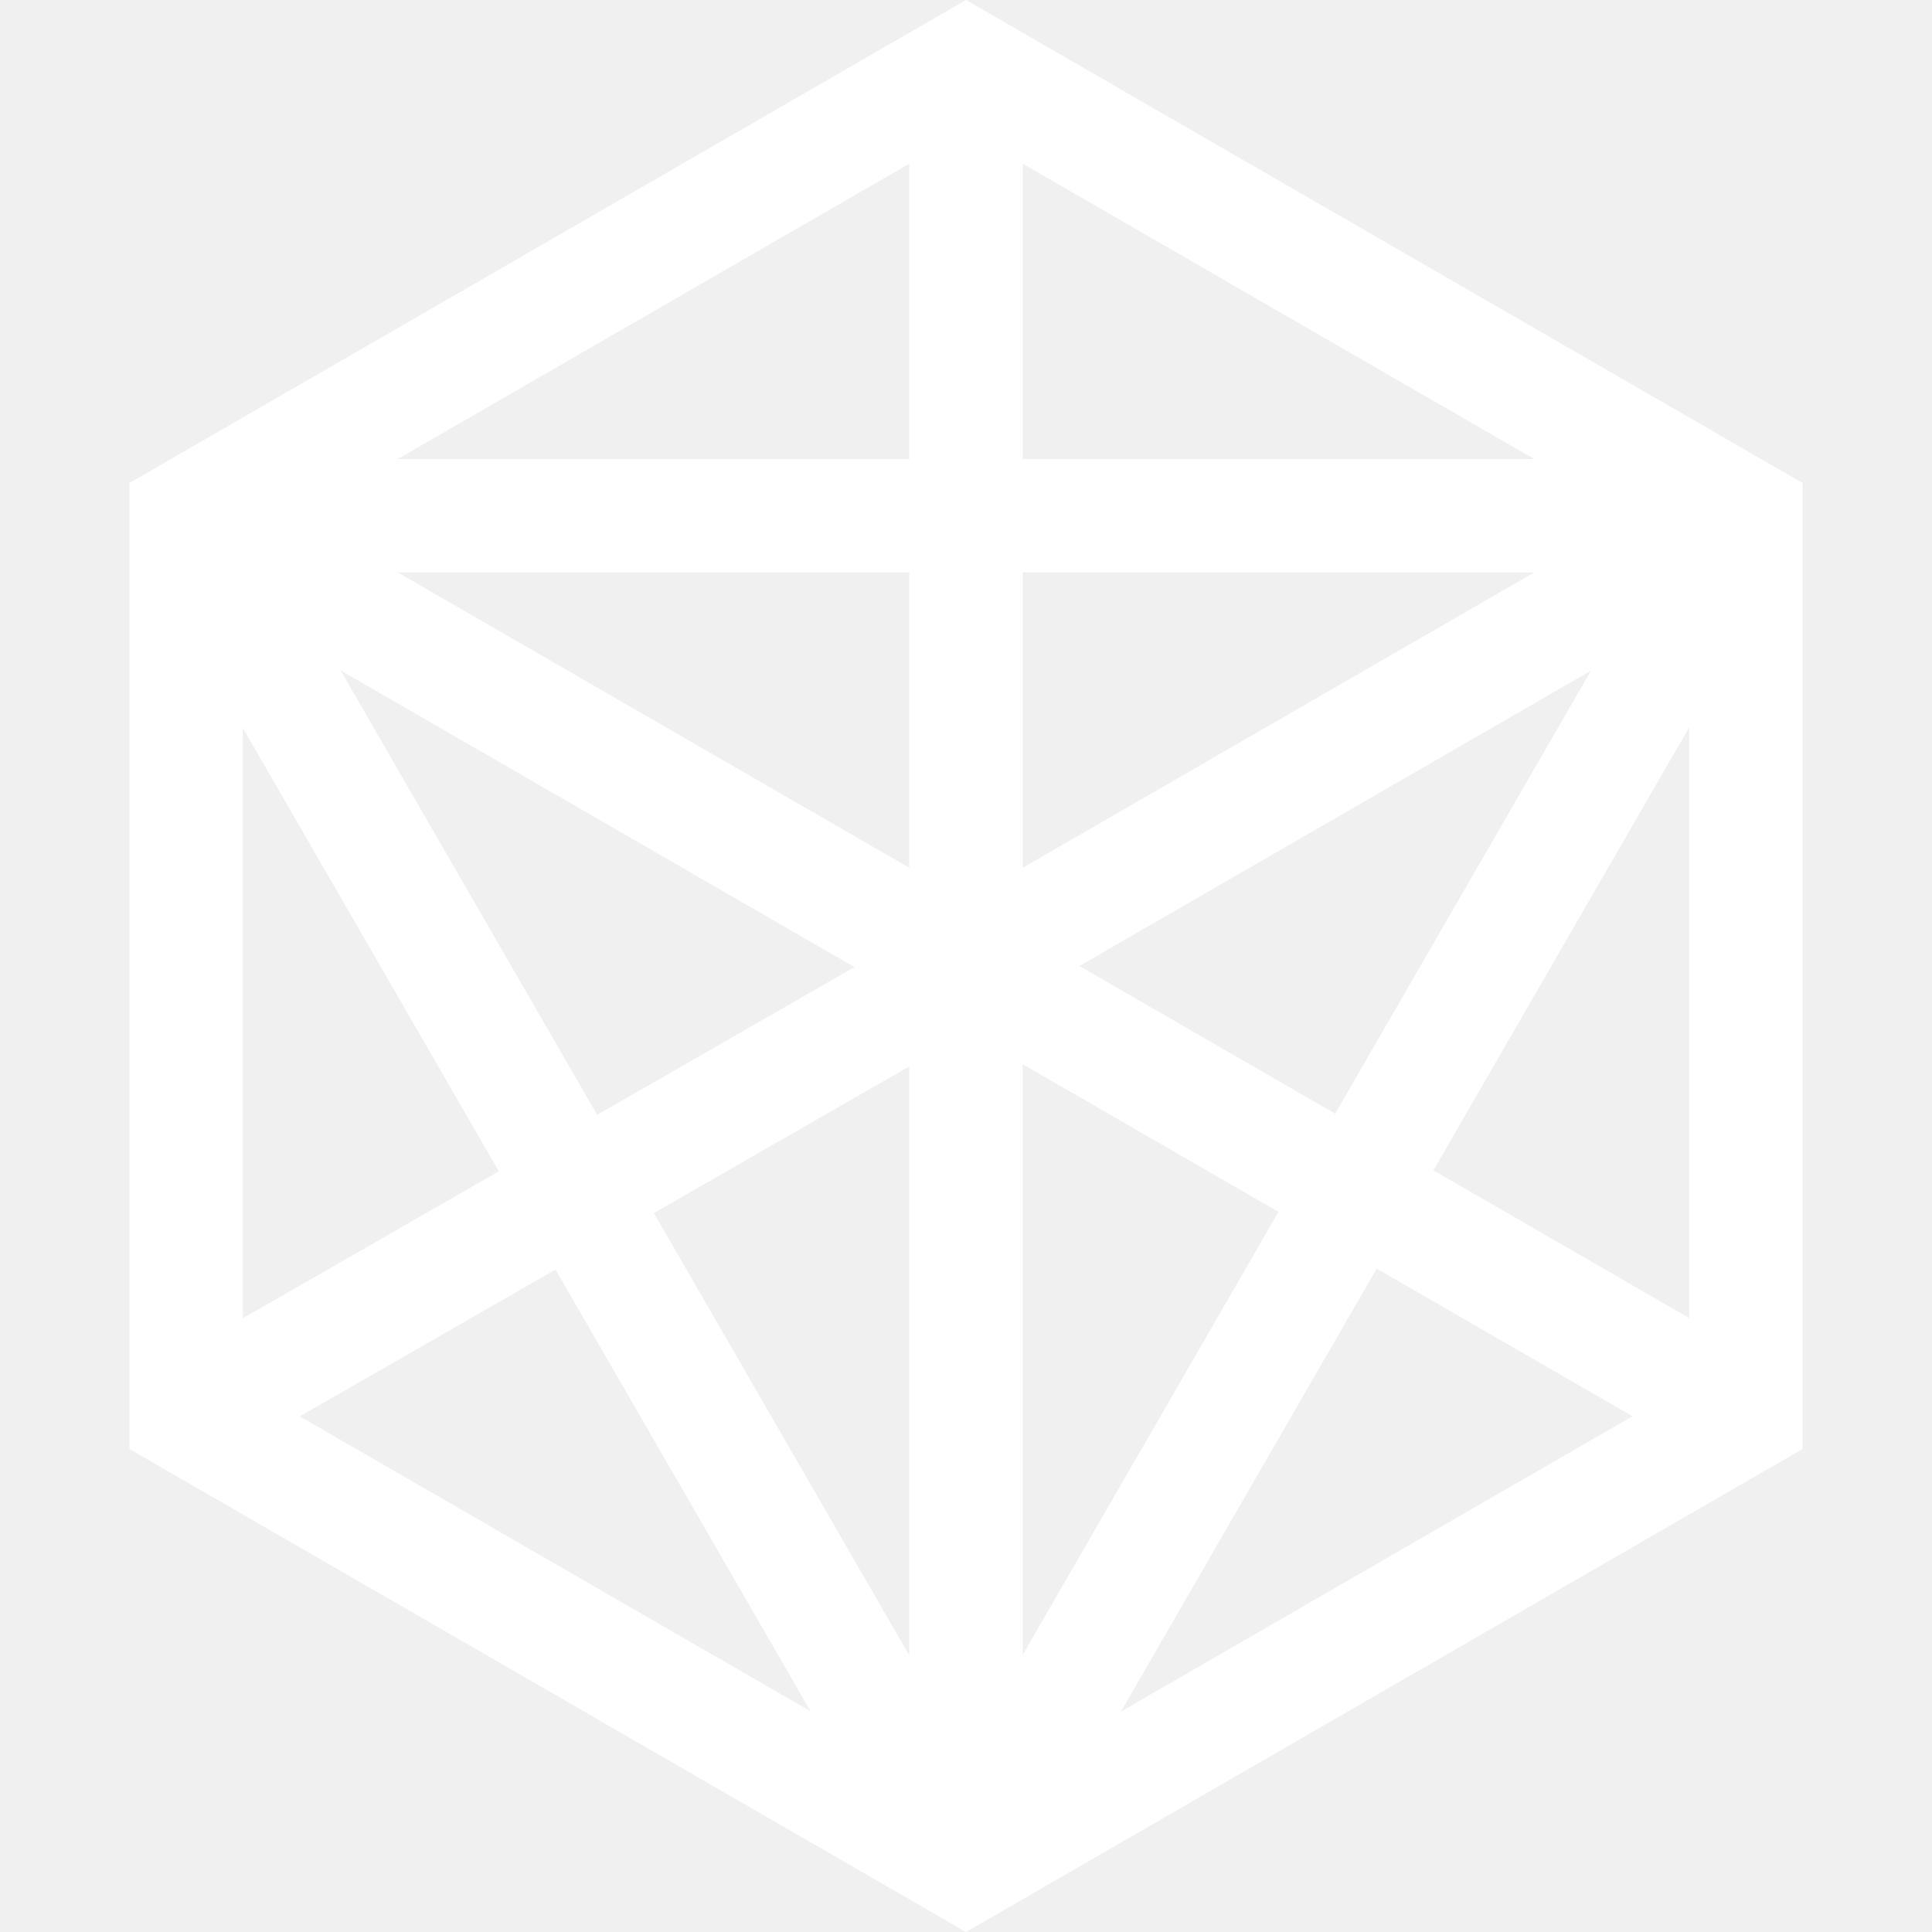
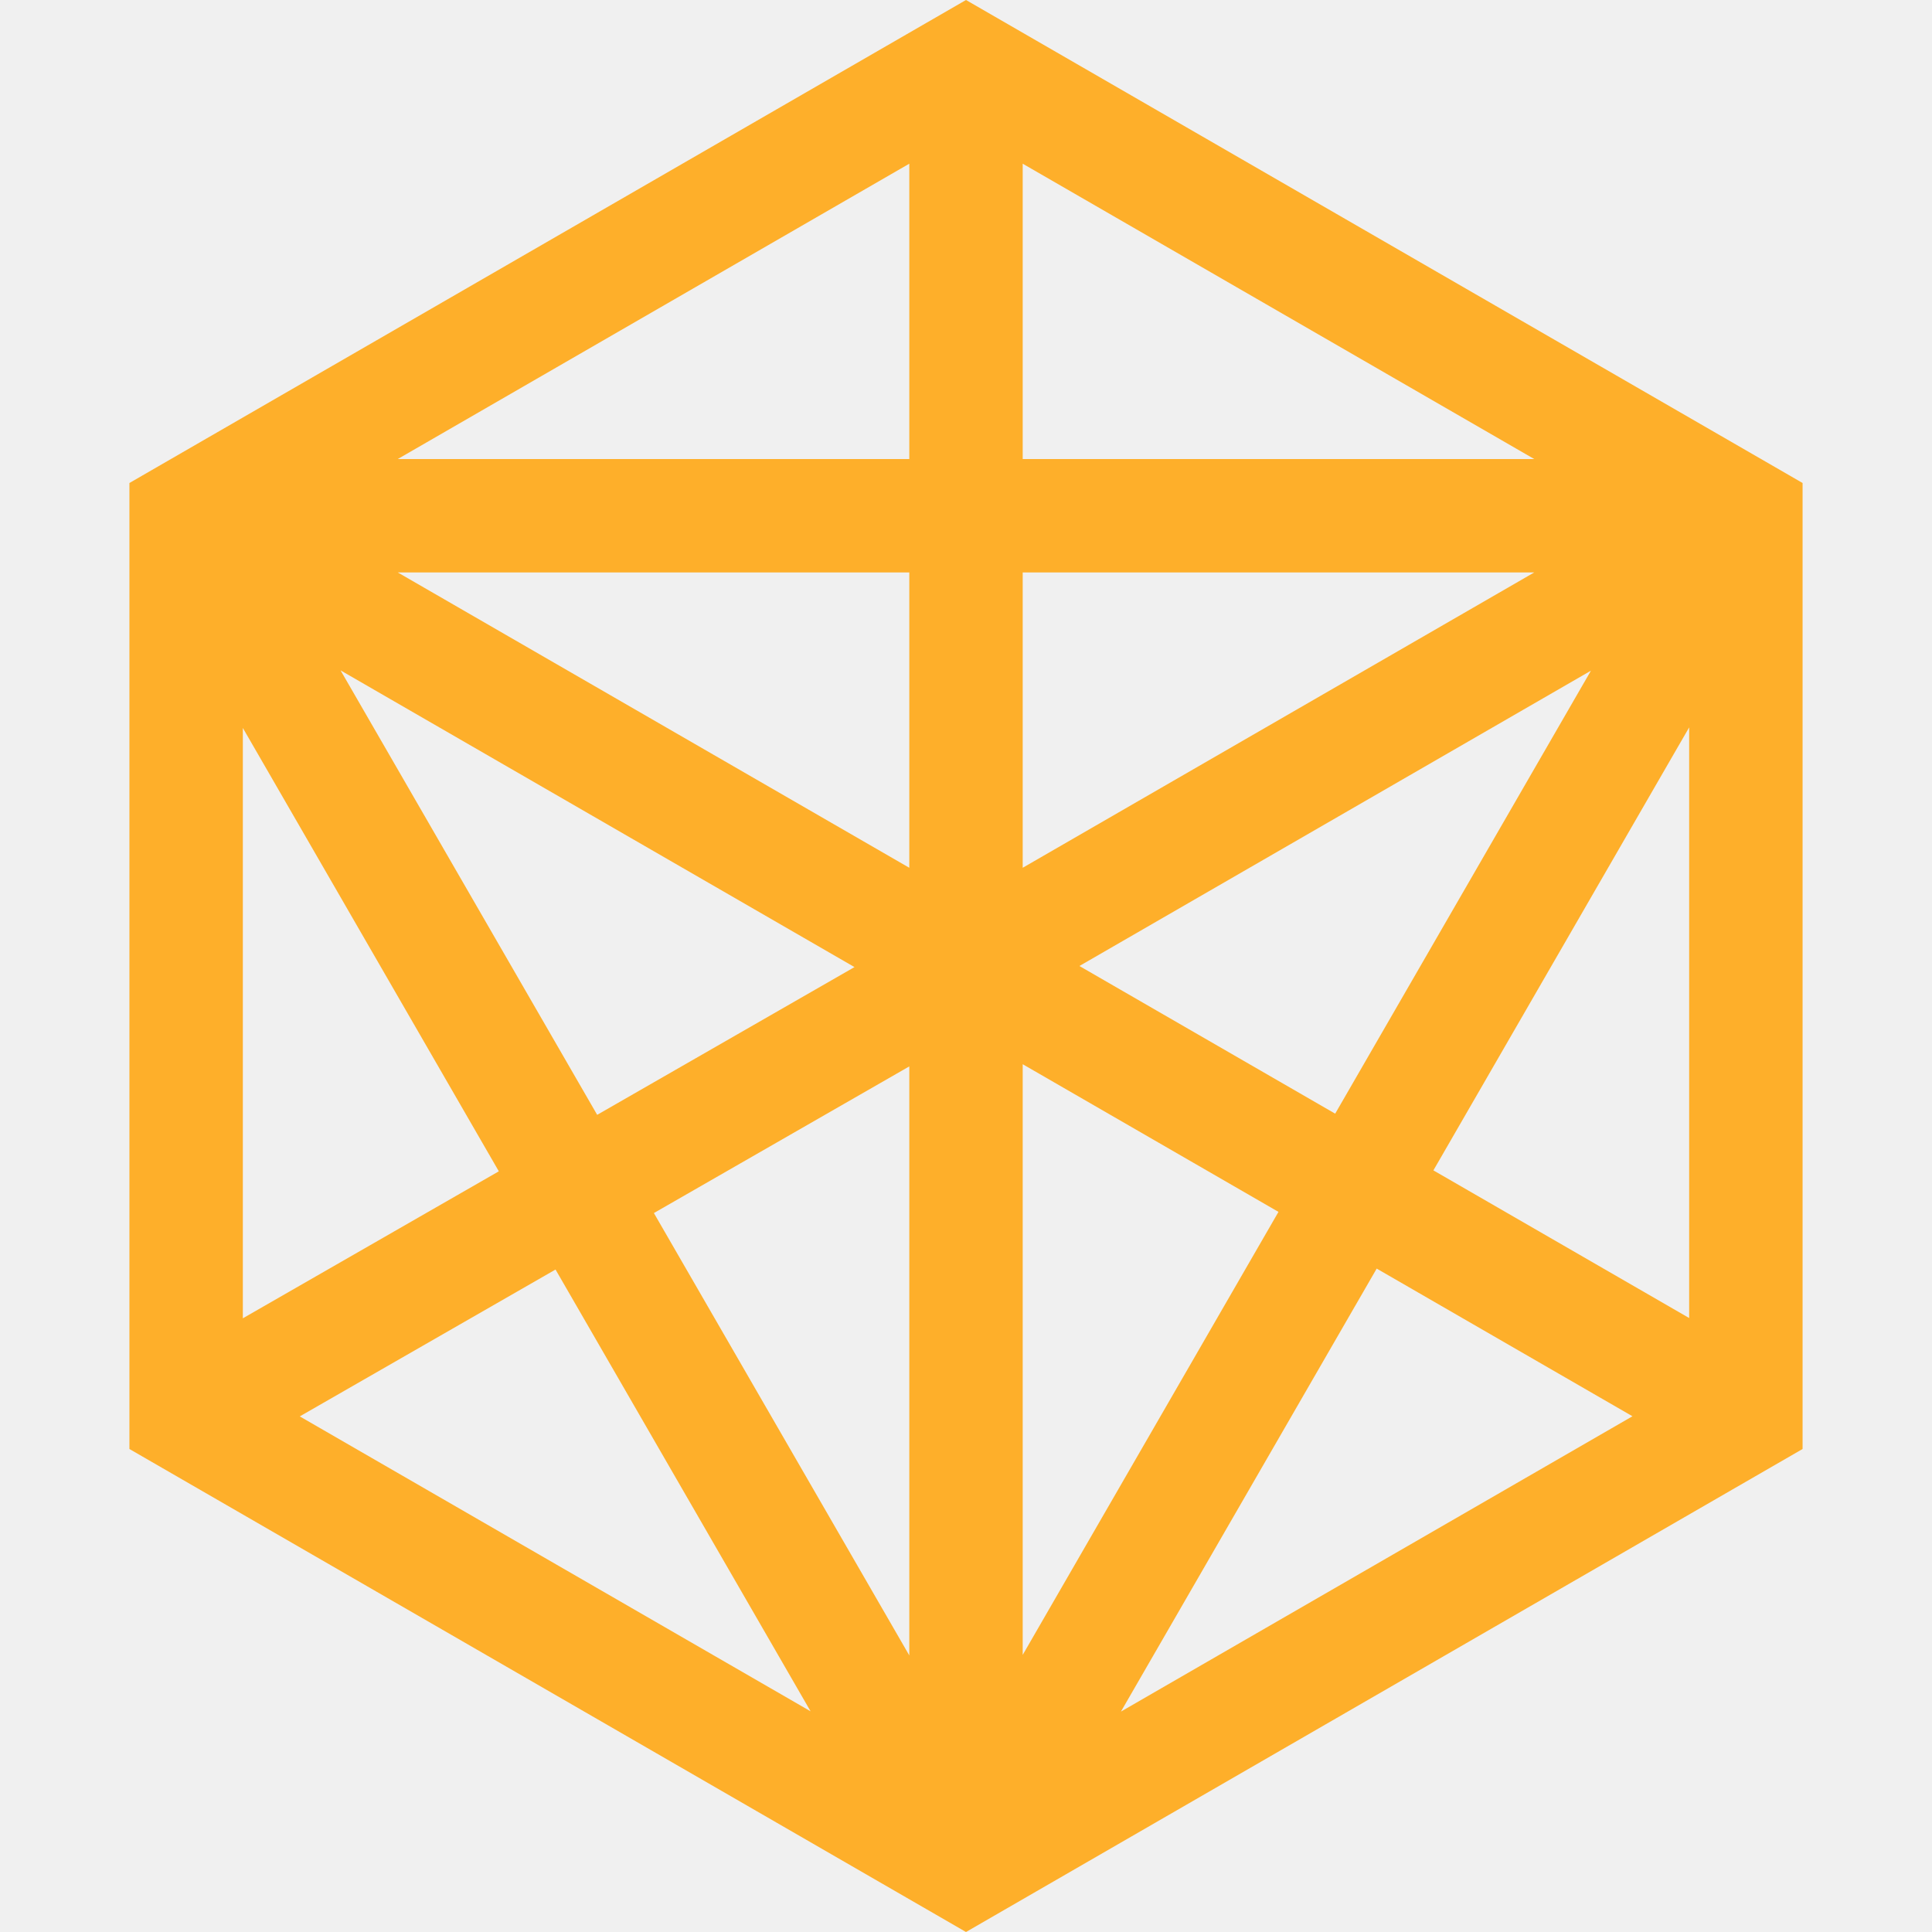
<svg xmlns="http://www.w3.org/2000/svg" id="Capa_1" enable-background="new 0 0 511.034 511.034" height="512" viewBox="0 0 511.034 511.034" width="512">
  <g>
-     <path style="fill:white" d="m255.517 0-221.284 127.758v255.517l221.284 127.759 221.284-127.759v-255.517zm15 151.418h135.303l-135.304 78.118v-78.118zm-30 78.118-135.304-78.118h135.304zm-14.499 26.27-68.059 39.08-67.876-117.563zm14.499 26.267v155.802l-67.557-117.01zm30-.576 67.652 39.059-67.652 117.177zm15-25.98 135.304-78.118-67.652 117.177zm-15-134.099v-78.117l135.304 78.118h-135.304zm-30 0h-135.304l135.304-78.118zm-176.284 71.132 67.711 117.275-67.711 38.88zm82.71 143.255 67.469 116.857-135.118-78.012zm217.206-.249 67.652 39.059-135.304 78.118zm15-25.981 67.652-117.177v156.235z" />
+     <path style="fill:#feaf2a;" d="m255.517 0-221.284 127.758v255.517l221.284 127.759 221.284-127.759v-255.517zm15 151.418h135.303l-135.304 78.118v-78.118zm-30 78.118-135.304-78.118h135.304zm-14.499 26.27-68.059 39.08-67.876-117.563zm14.499 26.267v155.802l-67.557-117.01zm30-.576 67.652 39.059-67.652 117.177zm15-25.98 135.304-78.118-67.652 117.177zm-15-134.099v-78.117l135.304 78.118h-135.304zm-30 0h-135.304l135.304-78.118zm-176.284 71.132 67.711 117.275-67.711 38.88zm82.71 143.255 67.469 116.857-135.118-78.012zm217.206-.249 67.652 39.059-135.304 78.118zm15-25.981 67.652-117.177v156.235z" />
  </g>
</svg>
